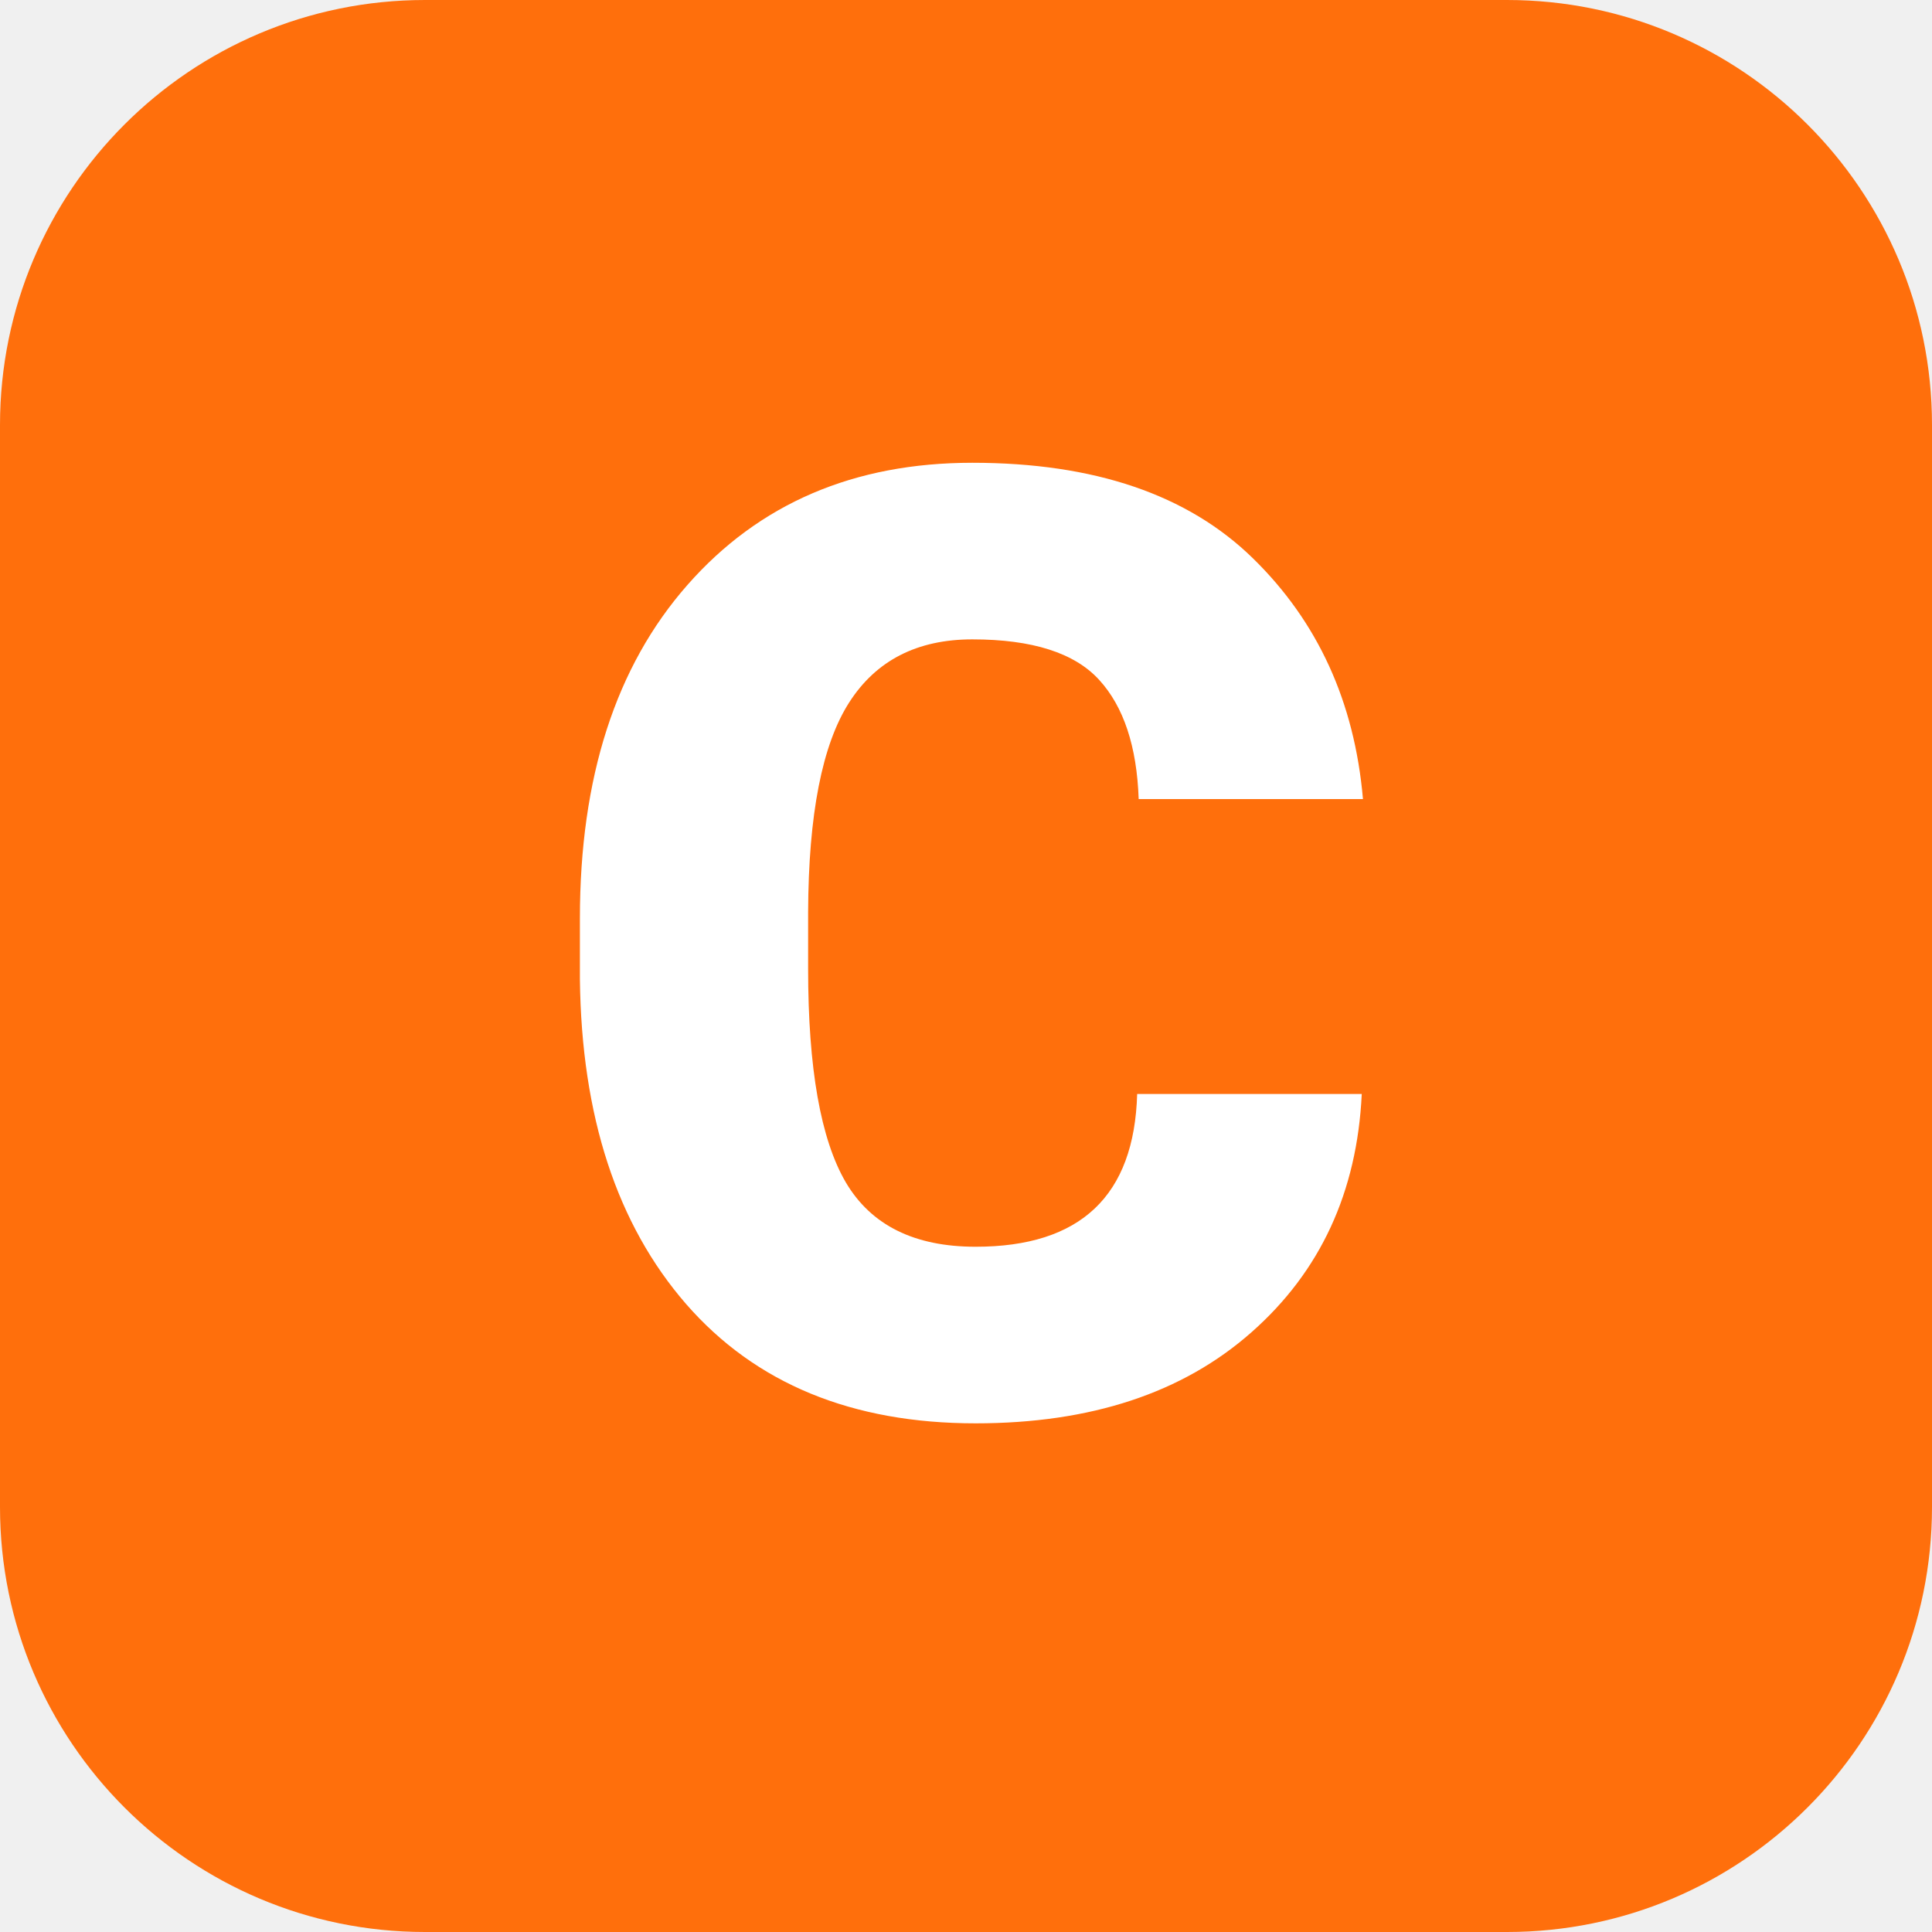
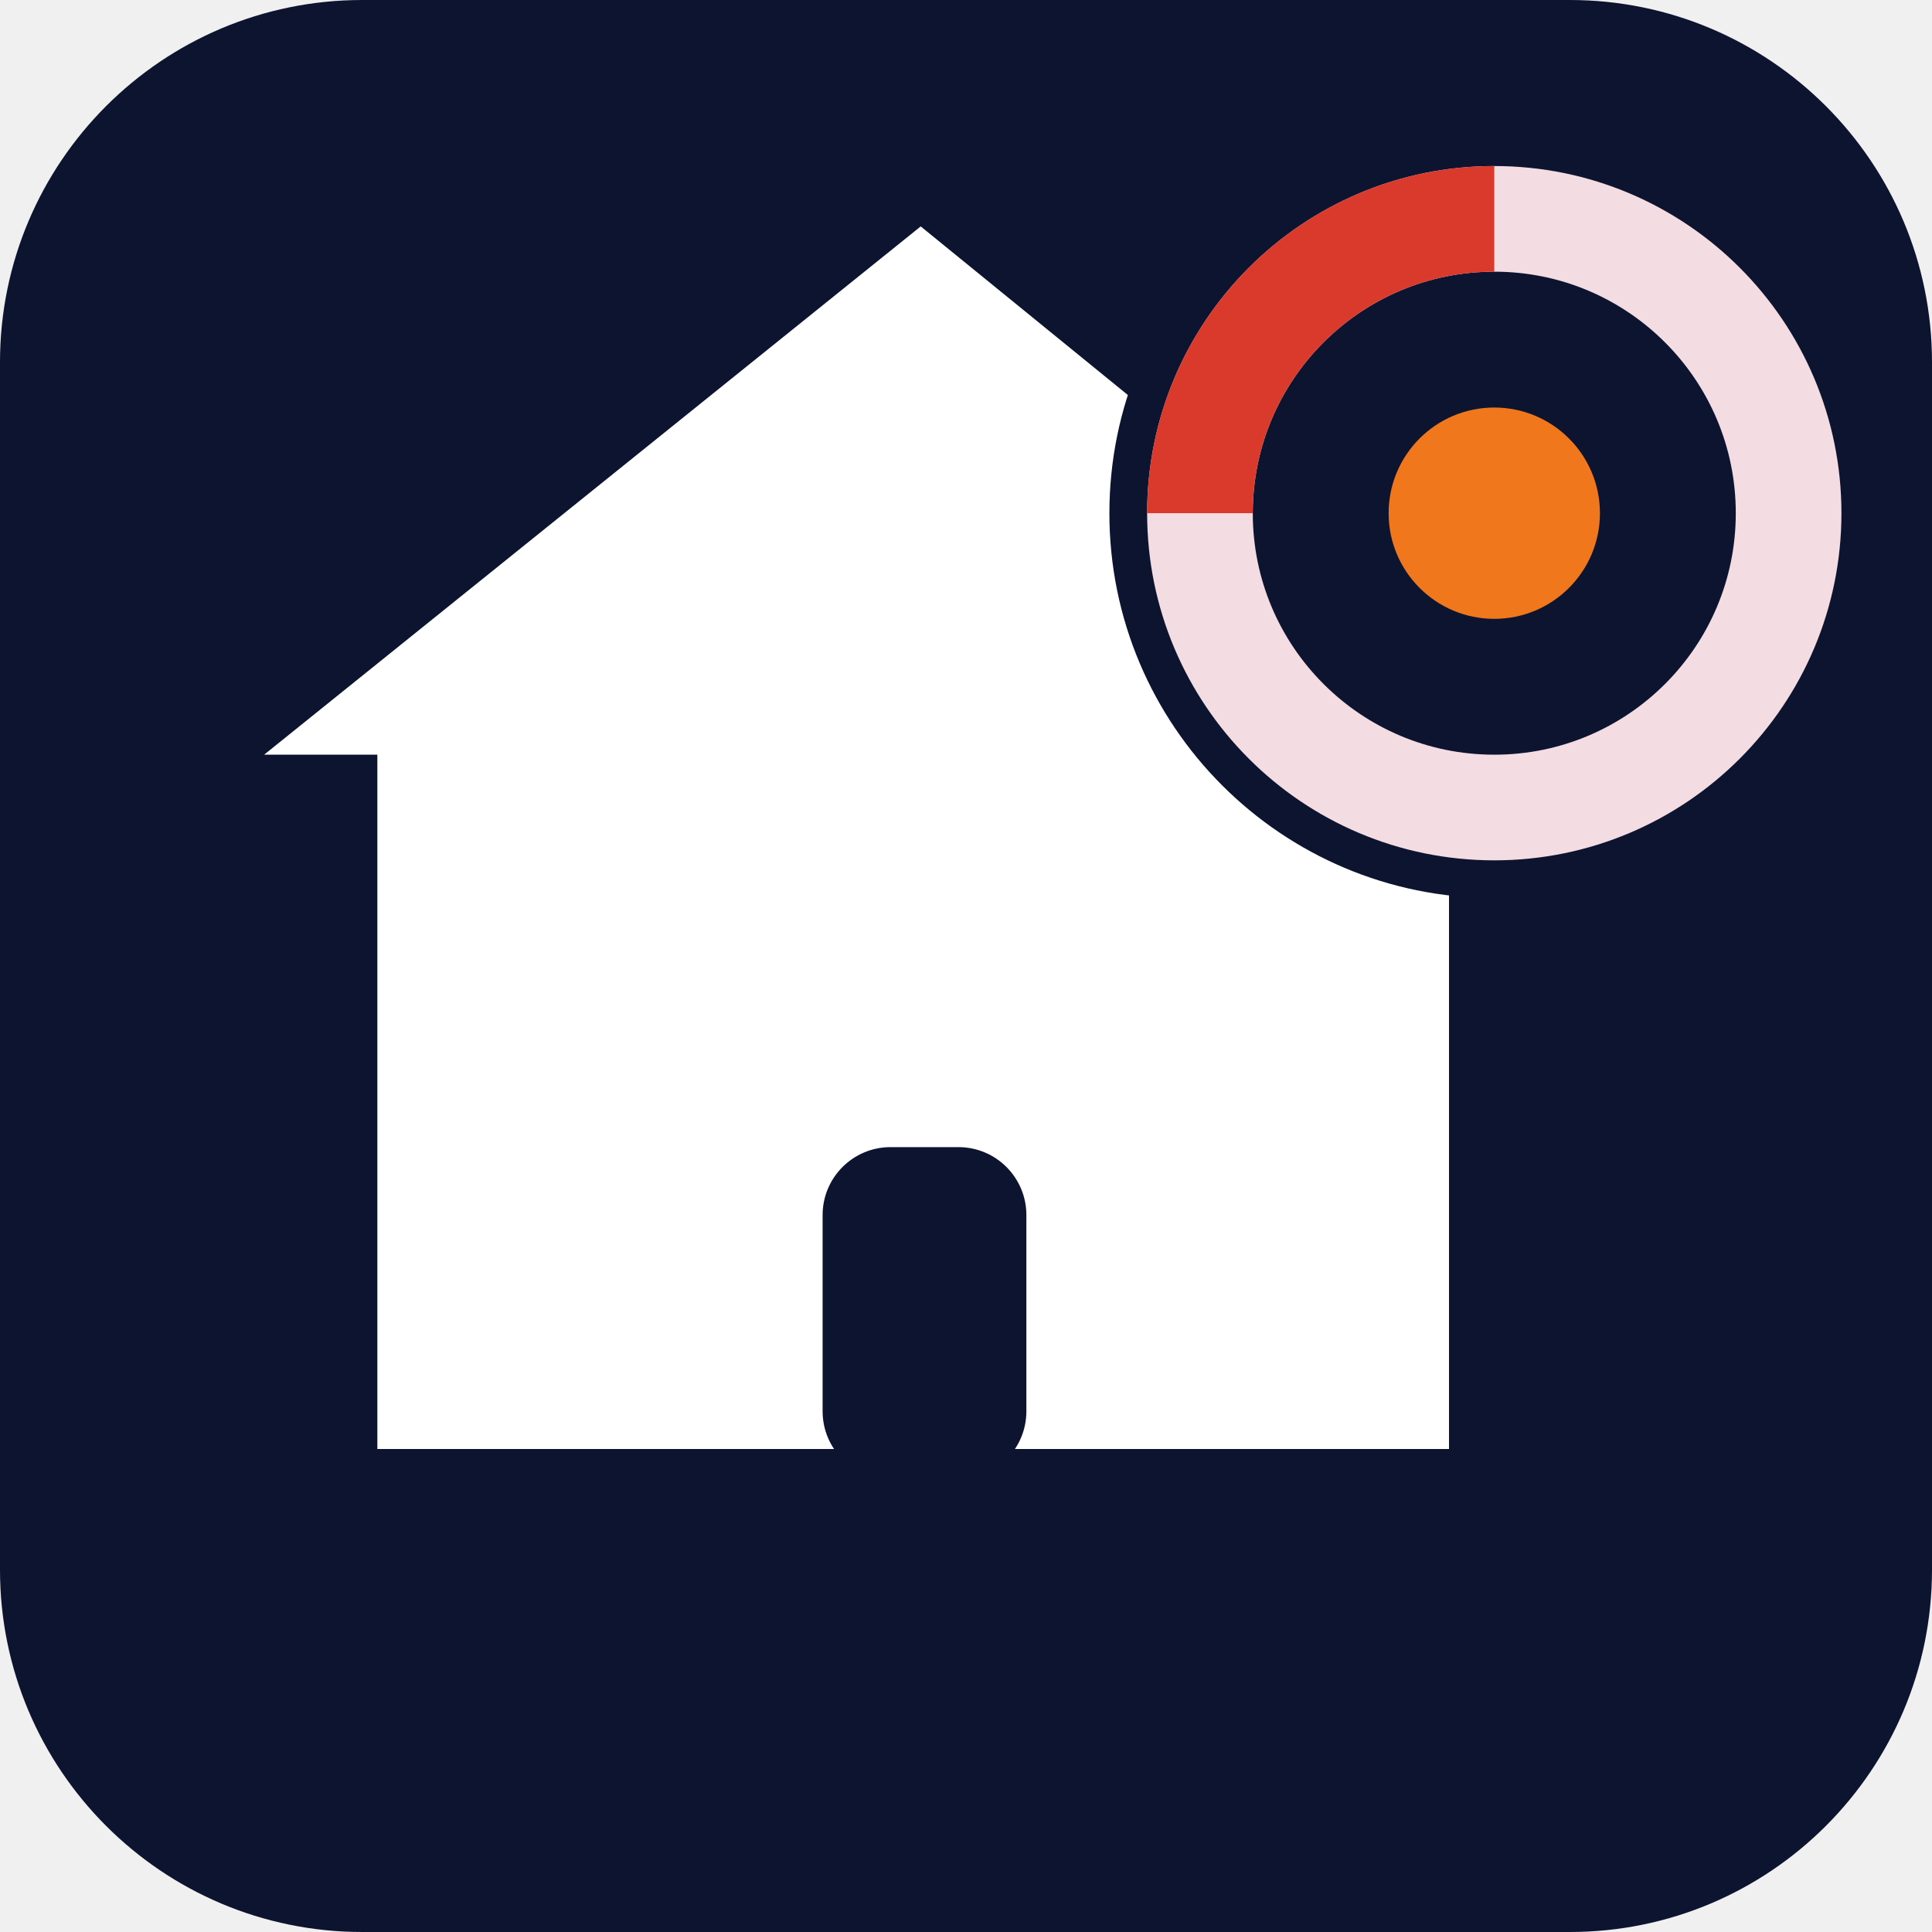
- <svg xmlns="http://www.w3.org/2000/svg" viewBox="0 0 100 100">
-   <rect width="100" height="100" rx="22" fill="#FF6F0C" />
-   <text x="50" y="73" text-anchor="middle" font-family="-apple-system,BlinkMacSystemFont,Segoe UI,Roboto,sans-serif" font-size="68" font-weight="800" fill="white">C</text>
+ <svg xmlns="http://www.w3.org/2000/svg" viewBox="0 0 128 128" role="img" aria-label="Caza">
+   <rect width="128" height="128" rx="24" fill="#0D1430" />
+   <path d="M61 15 L104 50 H96 V96 H25 V50 H17.5 Z" fill="#FFFFFF" />
+   <rect x="54.5" y="76" width="13.5" height="22" rx="4.5" fill="#0D1430" />
+   <circle cx="99" cy="34" r="25.5" fill="#0D1430" />
+   <circle cx="99" cy="34" r="19.5" fill="none" stroke="#F4DCE3" stroke-width="7" />
+   <path d="M79.5 34 A19.5 19.5 0 0 1 99 14.5" fill="none" stroke="#D93A2B" stroke-width="7" />
+   <circle cx="99" cy="34" r="7" fill="#F0771C" />
</svg>
